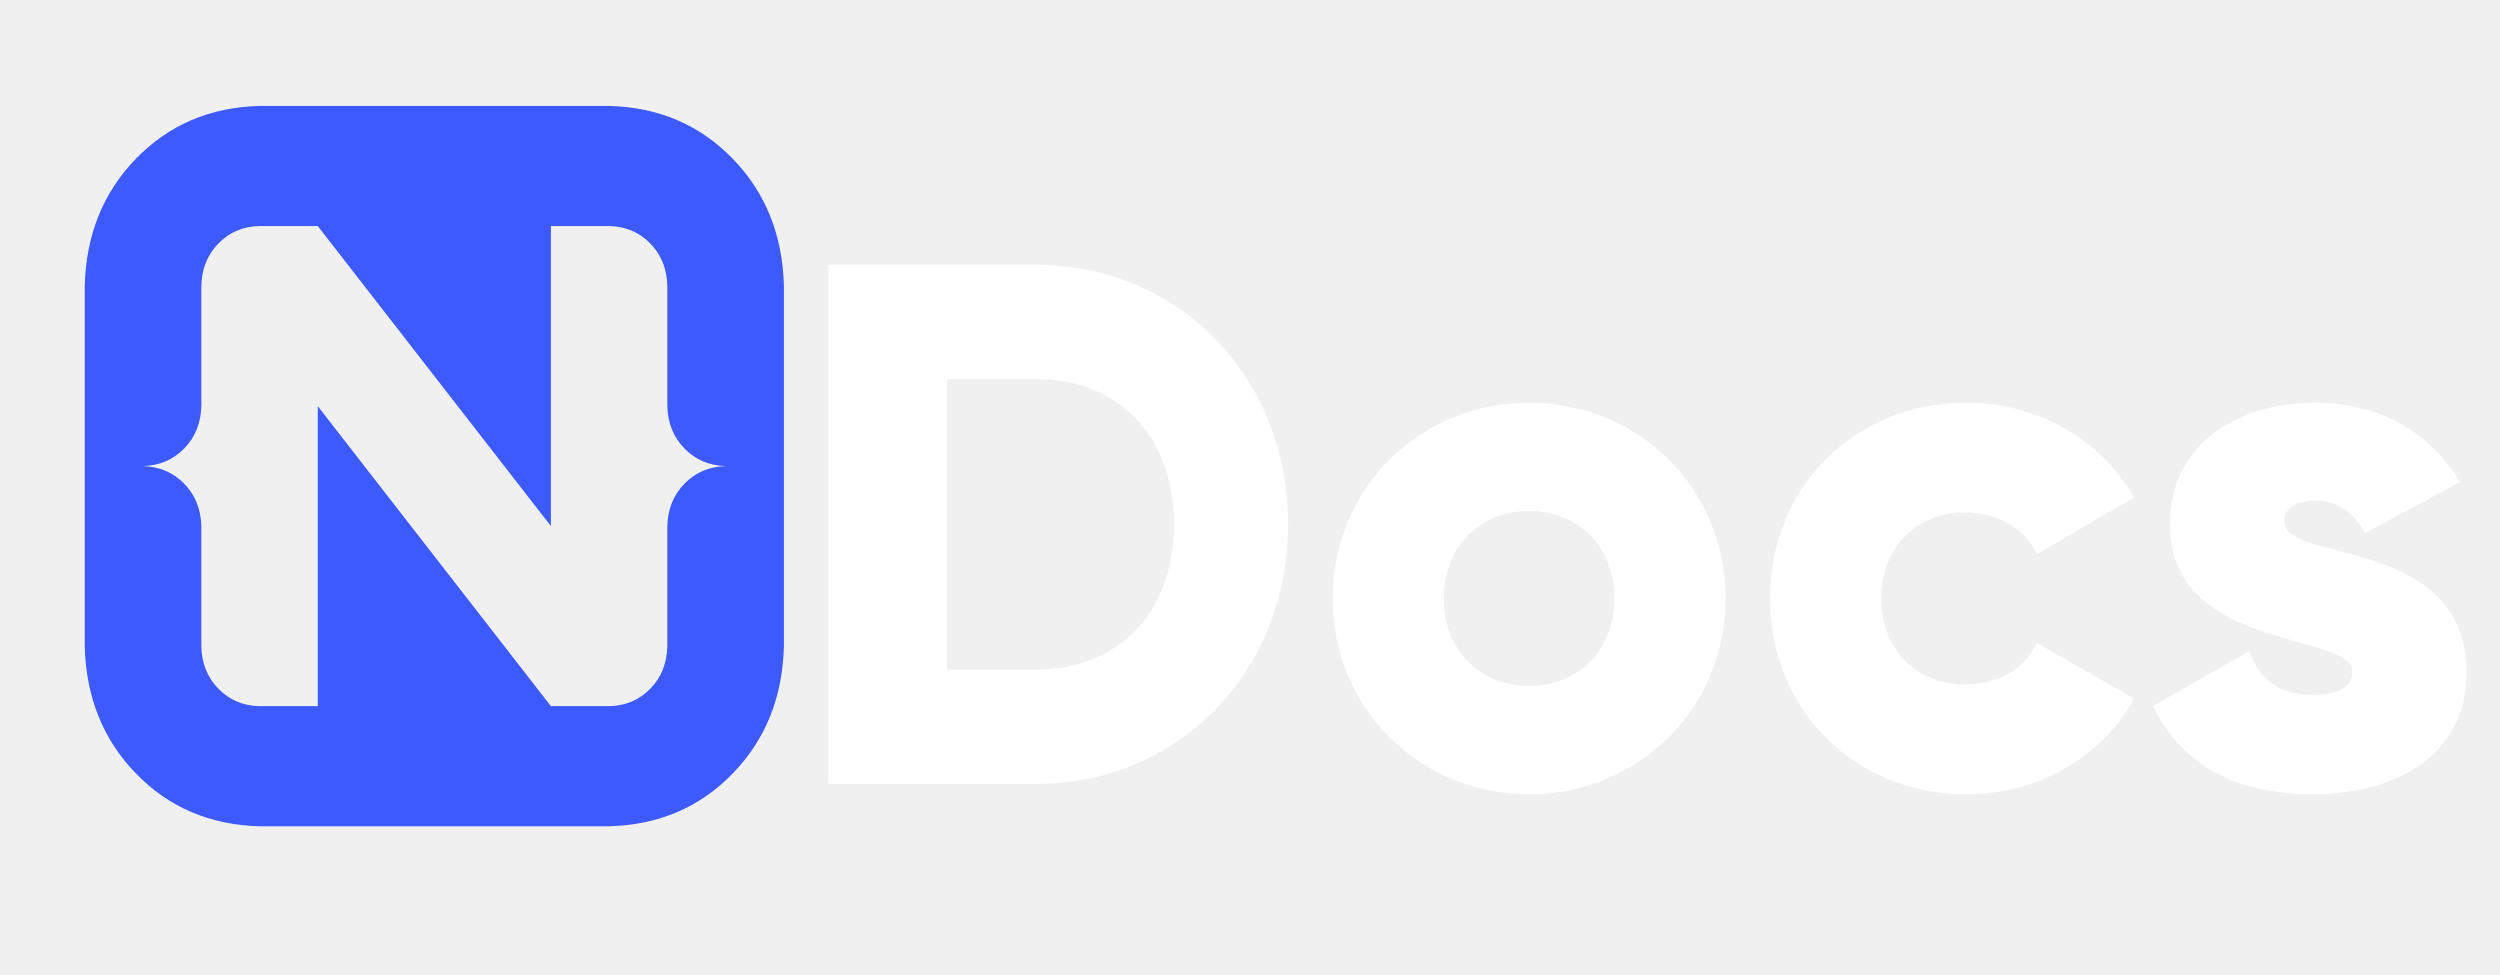
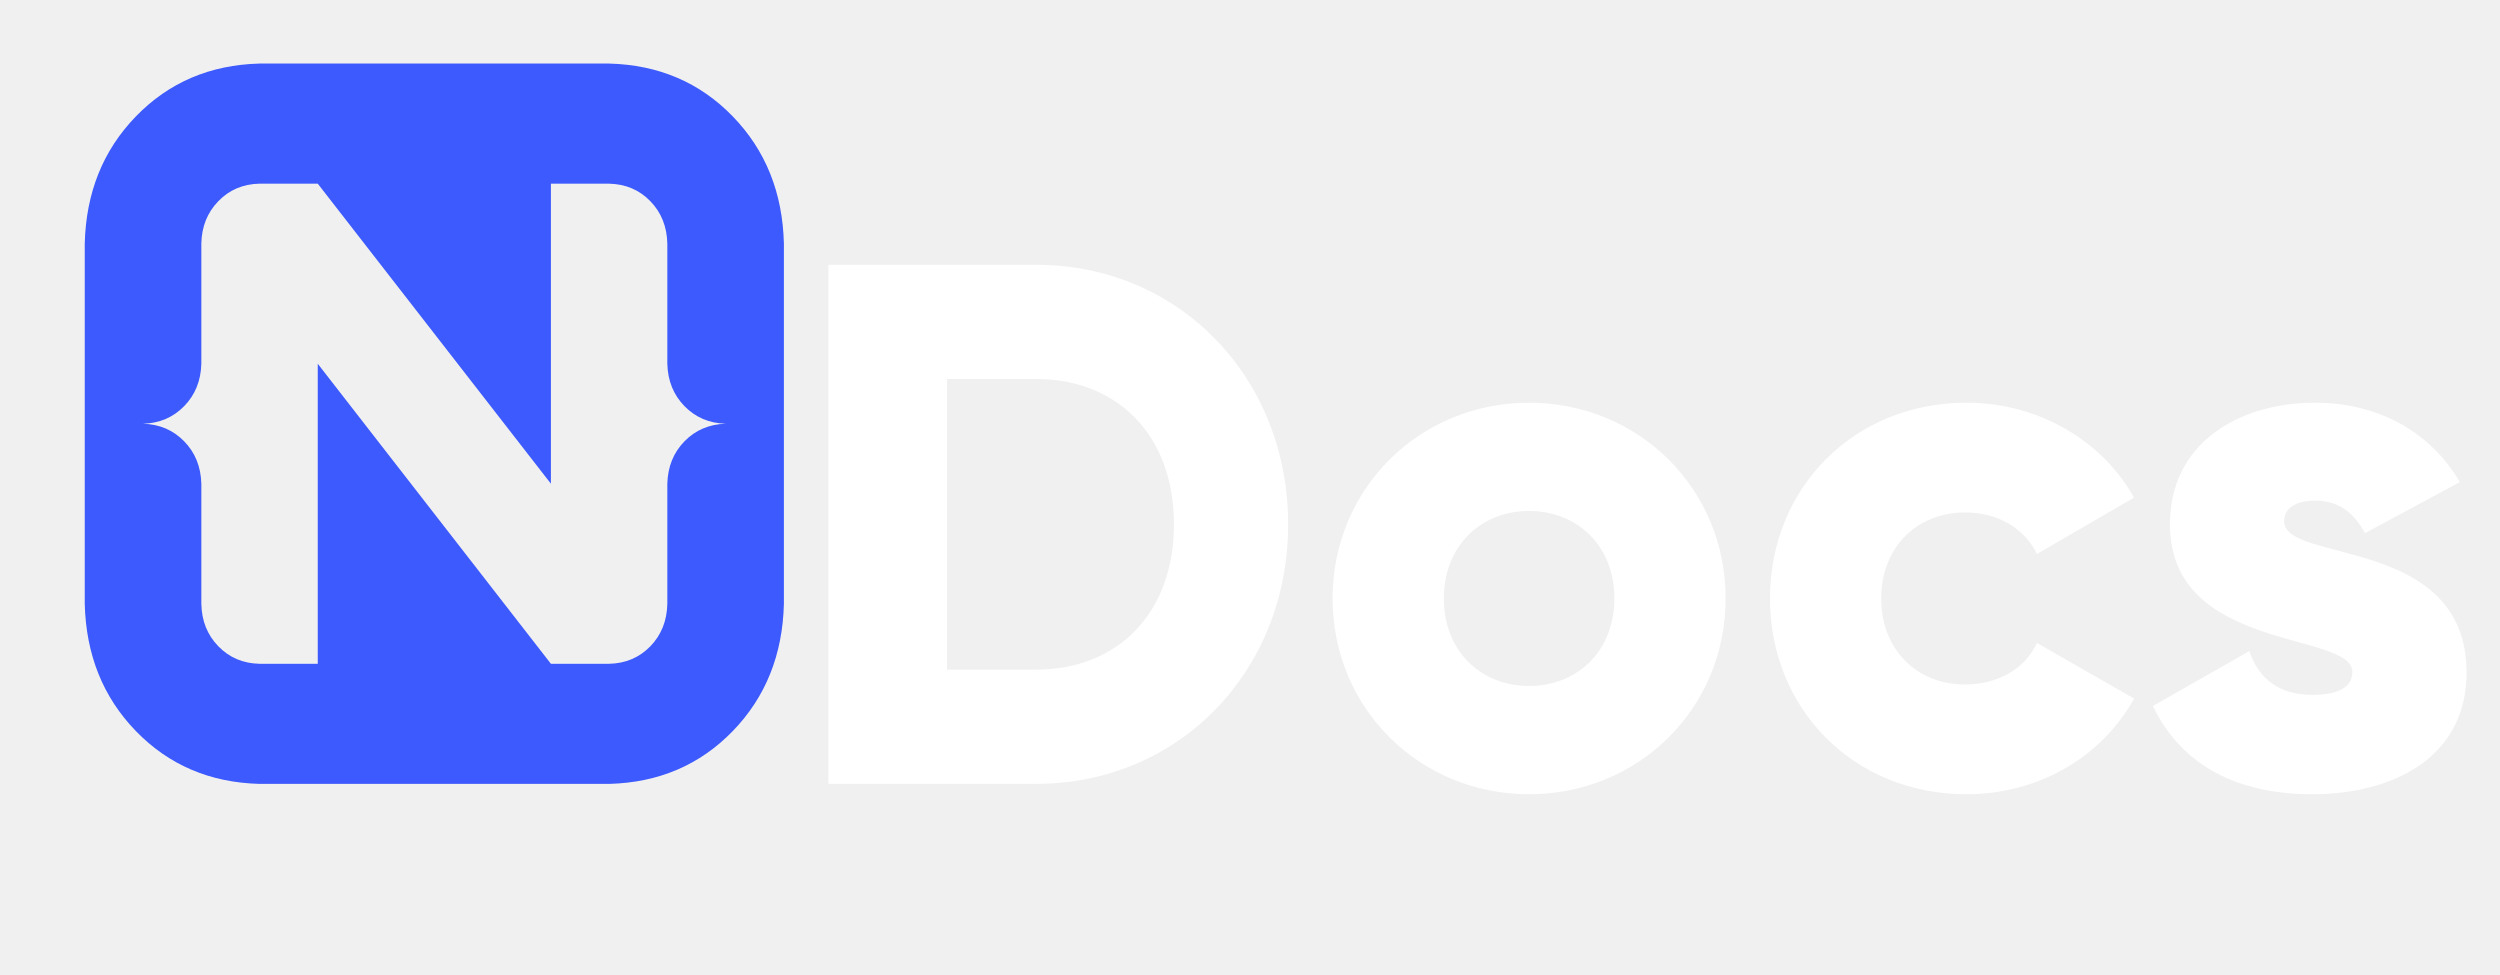
<svg xmlns="http://www.w3.org/2000/svg" width="118" height="46" viewBox="0 0 118 46" fill="none">
  <path d="M48.9 12.498H39.1V36.998H48.9C55.655 36.998 60.8 31.678 60.8 24.748C60.8 17.818 55.655 12.498 48.9 12.498ZM48.9 31.608H44.7V17.888H48.9C52.75 17.888 55.41 20.548 55.41 24.748C55.41 28.948 52.75 31.608 48.9 31.608ZM72.174 37.488C77.319 37.488 81.449 33.463 81.449 28.248C81.449 23.033 77.319 19.008 72.174 19.008C67.029 19.008 62.899 23.033 62.899 28.248C62.899 33.463 67.029 37.488 72.174 37.488ZM72.174 32.378C69.899 32.378 68.149 30.733 68.149 28.248C68.149 25.763 69.899 24.118 72.174 24.118C74.449 24.118 76.199 25.763 76.199 28.248C76.199 30.733 74.449 32.378 72.174 32.378ZM92.818 37.488C96.248 37.488 99.223 35.703 100.728 32.973L96.143 30.348C95.583 31.573 94.288 32.308 92.748 32.308C90.473 32.308 88.793 30.663 88.793 28.248C88.793 25.833 90.473 24.188 92.748 24.188C94.288 24.188 95.548 24.923 96.143 26.148L100.728 23.488C99.223 20.793 96.213 19.008 92.818 19.008C87.498 19.008 83.543 23.033 83.543 28.248C83.543 33.463 87.498 37.488 92.818 37.488ZM107.811 24.608C107.811 23.978 108.371 23.628 109.281 23.628C110.436 23.628 111.136 24.258 111.626 25.168L116.106 22.753C114.636 20.268 112.116 19.008 109.281 19.008C105.641 19.008 102.421 20.933 102.421 24.748C102.421 30.803 111.031 29.788 111.031 31.713C111.031 32.413 110.401 32.798 109.141 32.798C107.601 32.798 106.621 32.063 106.166 30.733L101.616 33.323C102.981 36.158 105.641 37.488 109.141 37.488C112.921 37.488 116.421 35.773 116.421 31.748C116.421 25.273 107.811 26.603 107.811 24.608Z" fill="white" />
-   <path d="M34.583 7.491C36.135 9.09 36.941 11.093 37 13.5V30.5C36.941 32.907 36.135 34.91 34.583 36.51C33.031 38.109 31.086 38.939 28.75 39H12.25C9.914 38.939 7.969 38.109 6.417 36.51C4.865 34.911 4.059 32.907 4 30.5V13.5C4.059 11.093 4.865 9.09 6.417 7.491C7.969 5.891 9.914 5.061 12.25 5H28.75C31.086 5.061 33.031 5.891 34.583 7.491V7.491ZM32.307 21.17C31.789 20.639 31.519 19.972 31.498 19.169V13.5C31.481 12.698 31.214 12.03 30.696 11.496C30.178 10.961 29.529 10.687 28.75 10.67H26.003V24.831L14.998 10.669H12.25C11.471 10.686 10.823 10.961 10.305 11.496C9.786 12.03 9.519 12.698 9.503 13.5V19.169C9.481 19.972 9.212 20.639 8.693 21.17C8.175 21.701 7.527 21.978 6.748 22C7.527 22.022 8.175 22.299 8.693 22.83C9.212 23.361 9.481 24.028 9.503 24.831V30.5C9.519 31.302 9.786 31.971 10.305 32.504C10.823 33.038 11.471 33.314 12.25 33.331H14.998V19.169L26.003 33.331H28.75C29.529 33.314 30.178 33.038 30.696 32.505C31.214 31.971 31.481 31.302 31.498 30.5V24.831C31.519 24.029 31.789 23.361 32.307 22.83C32.826 22.299 33.474 22.023 34.253 22C33.474 21.978 32.825 21.701 32.307 21.17L32.307 21.17Z" fill="#3C5AFD" />
+   <path d="M34.583 5.491C36.135 7.09 36.941 9.093 37 11.5V28.5C36.941 30.907 36.135 32.91 34.583 34.51C33.031 36.109 31.086 36.939 28.75 37H12.25C9.914 36.939 7.969 36.109 6.417 34.51C4.865 32.911 4.059 30.907 4 28.5V11.5C4.059 9.093 4.865 7.09 6.417 5.491C7.969 3.891 9.914 3.061 12.25 3H28.75C31.086 3.061 33.031 3.891 34.583 5.491V5.491ZM32.307 19.17C31.789 18.639 31.519 17.972 31.498 17.169V11.5C31.481 10.698 31.214 10.03 30.696 9.496C30.178 8.961 29.529 8.687 28.75 8.67H26.003V22.831L14.998 8.669H12.25C11.471 8.686 10.823 8.961 10.305 9.496C9.786 10.03 9.519 10.698 9.503 11.5V17.169C9.481 17.972 9.212 18.639 8.693 19.17C8.175 19.701 7.527 19.978 6.748 20C7.527 20.022 8.175 20.299 8.693 20.83C9.212 21.361 9.481 22.028 9.503 22.831V28.5C9.519 29.302 9.786 29.971 10.305 30.504C10.823 31.038 11.471 31.314 12.25 31.331H14.998V17.169L26.003 31.331H28.75C29.529 31.314 30.178 31.038 30.696 30.505C31.214 29.971 31.481 29.302 31.498 28.5V22.831C31.519 22.029 31.789 21.361 32.307 20.83C32.826 20.299 33.474 20.023 34.253 20C33.474 19.978 32.825 19.701 32.307 19.17L32.307 19.17Z" fill="#3C5AFD" />
</svg>
